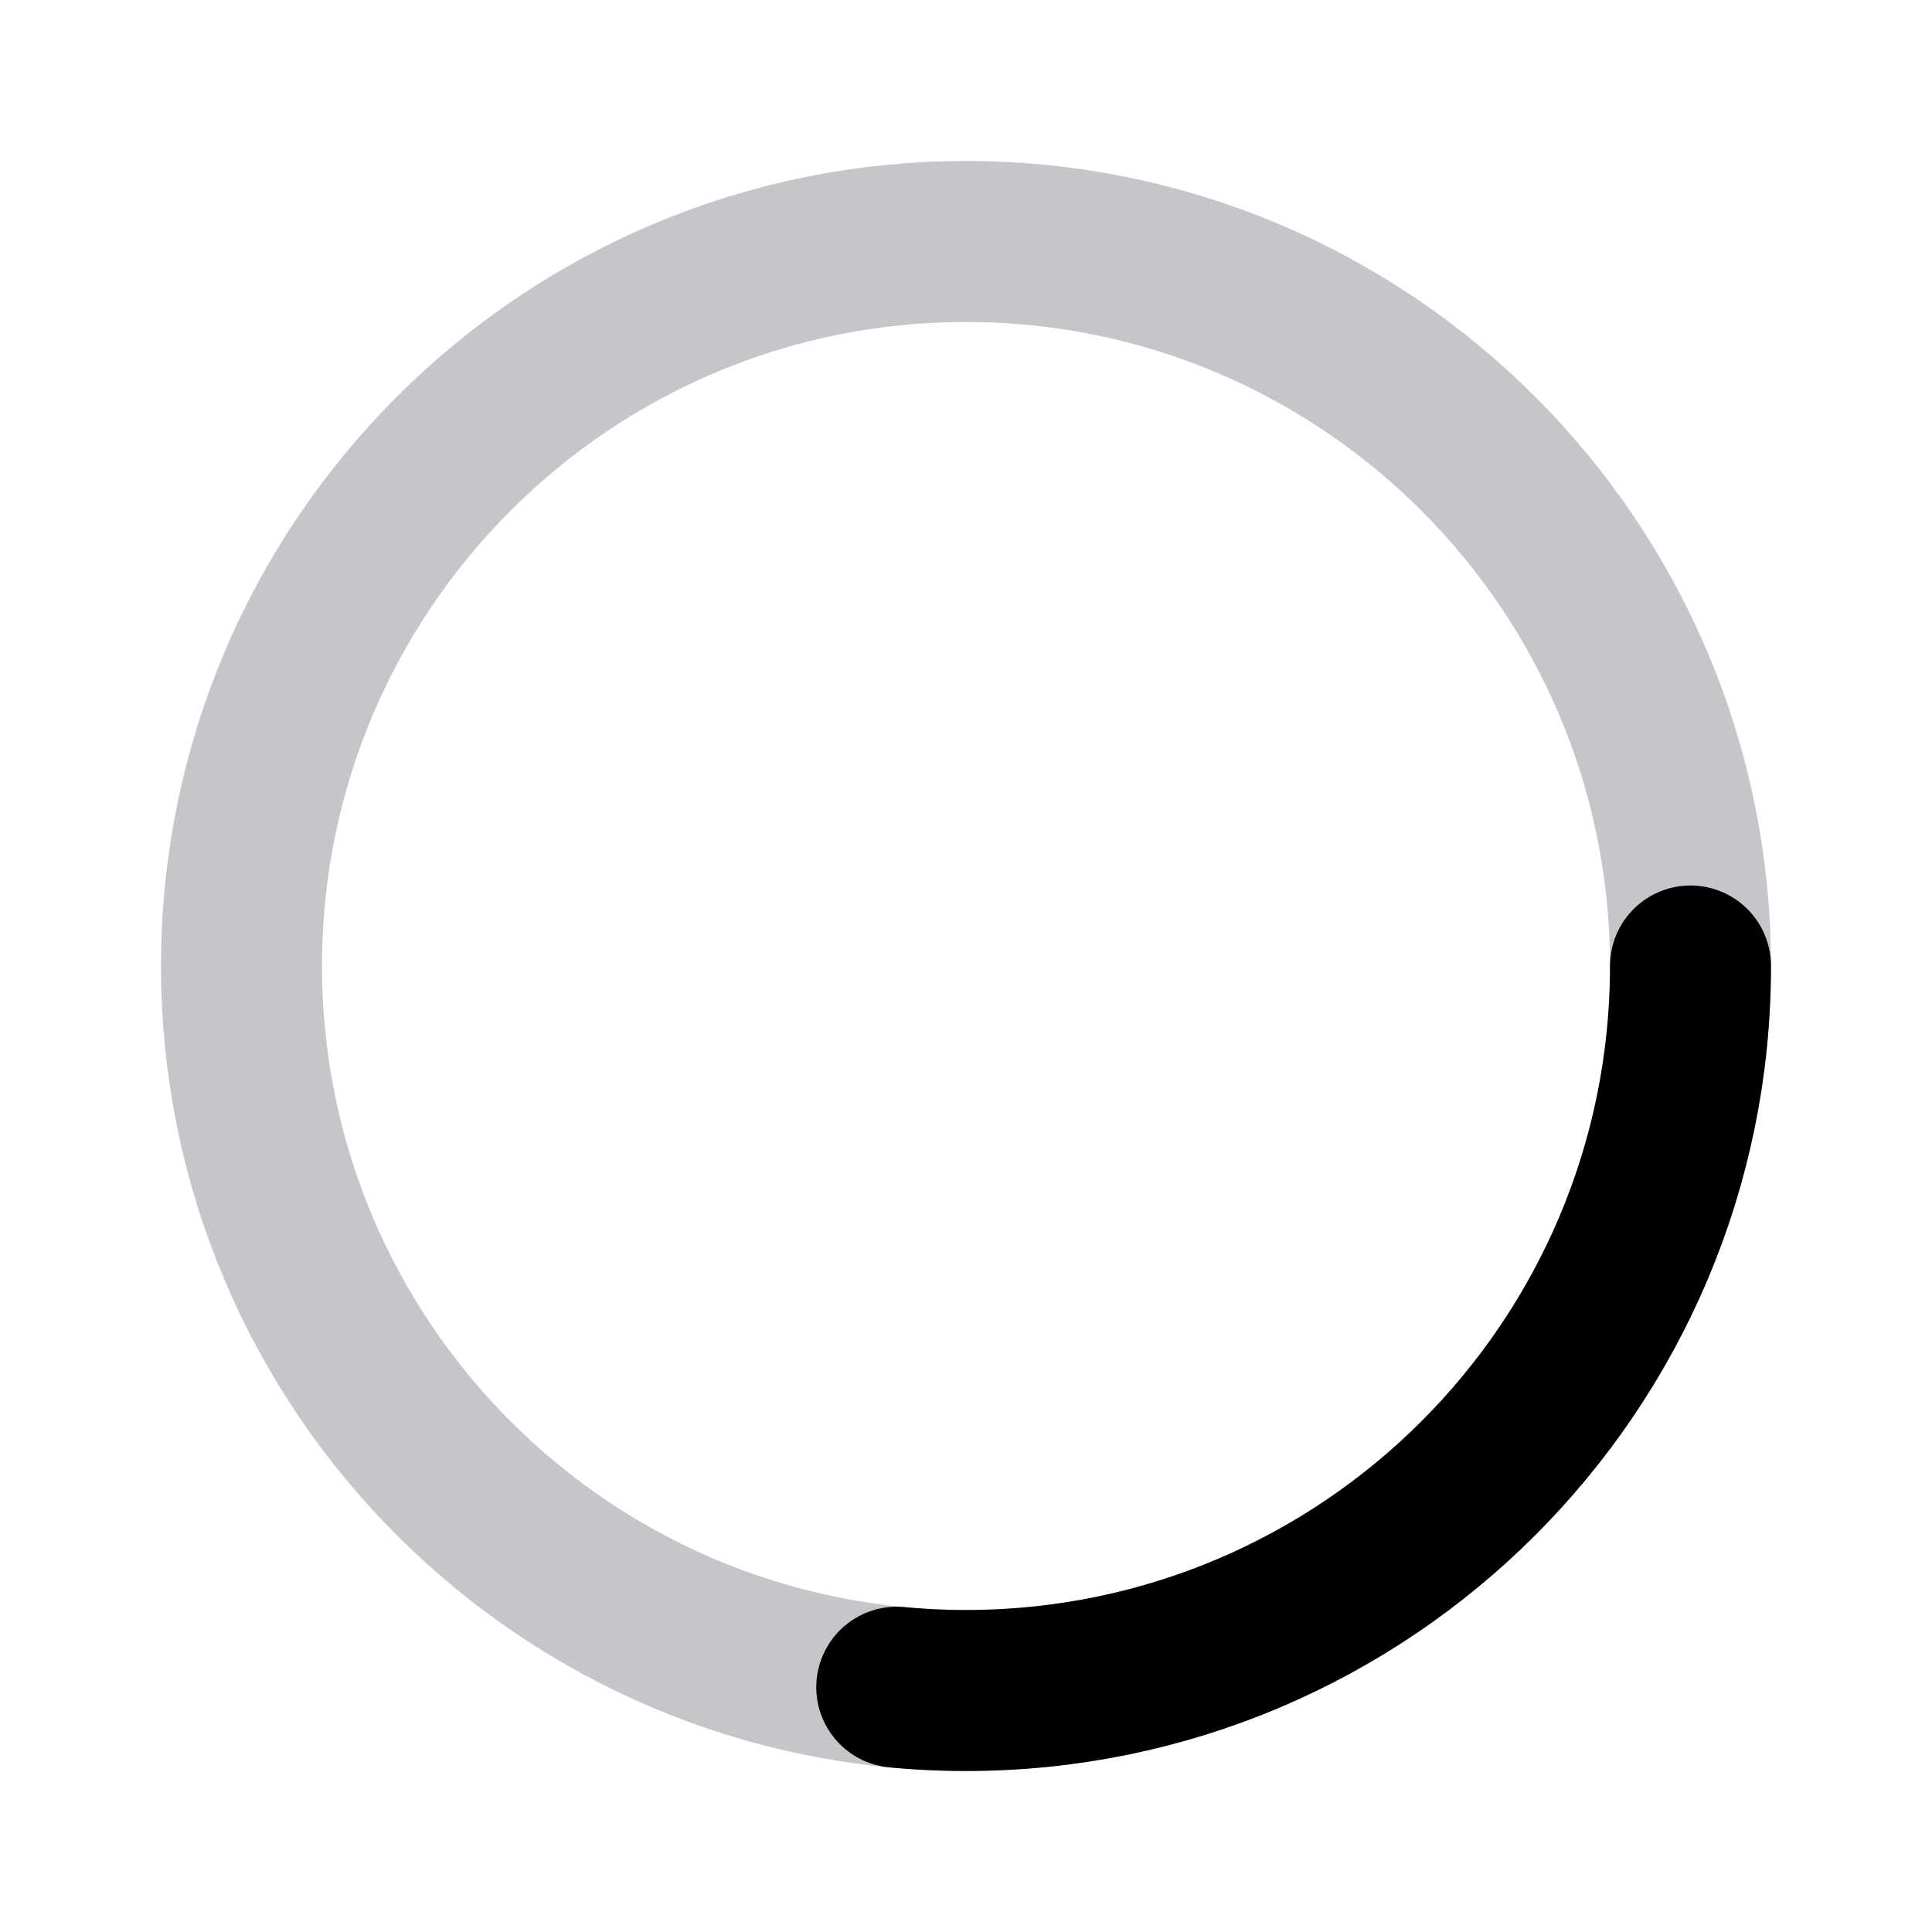
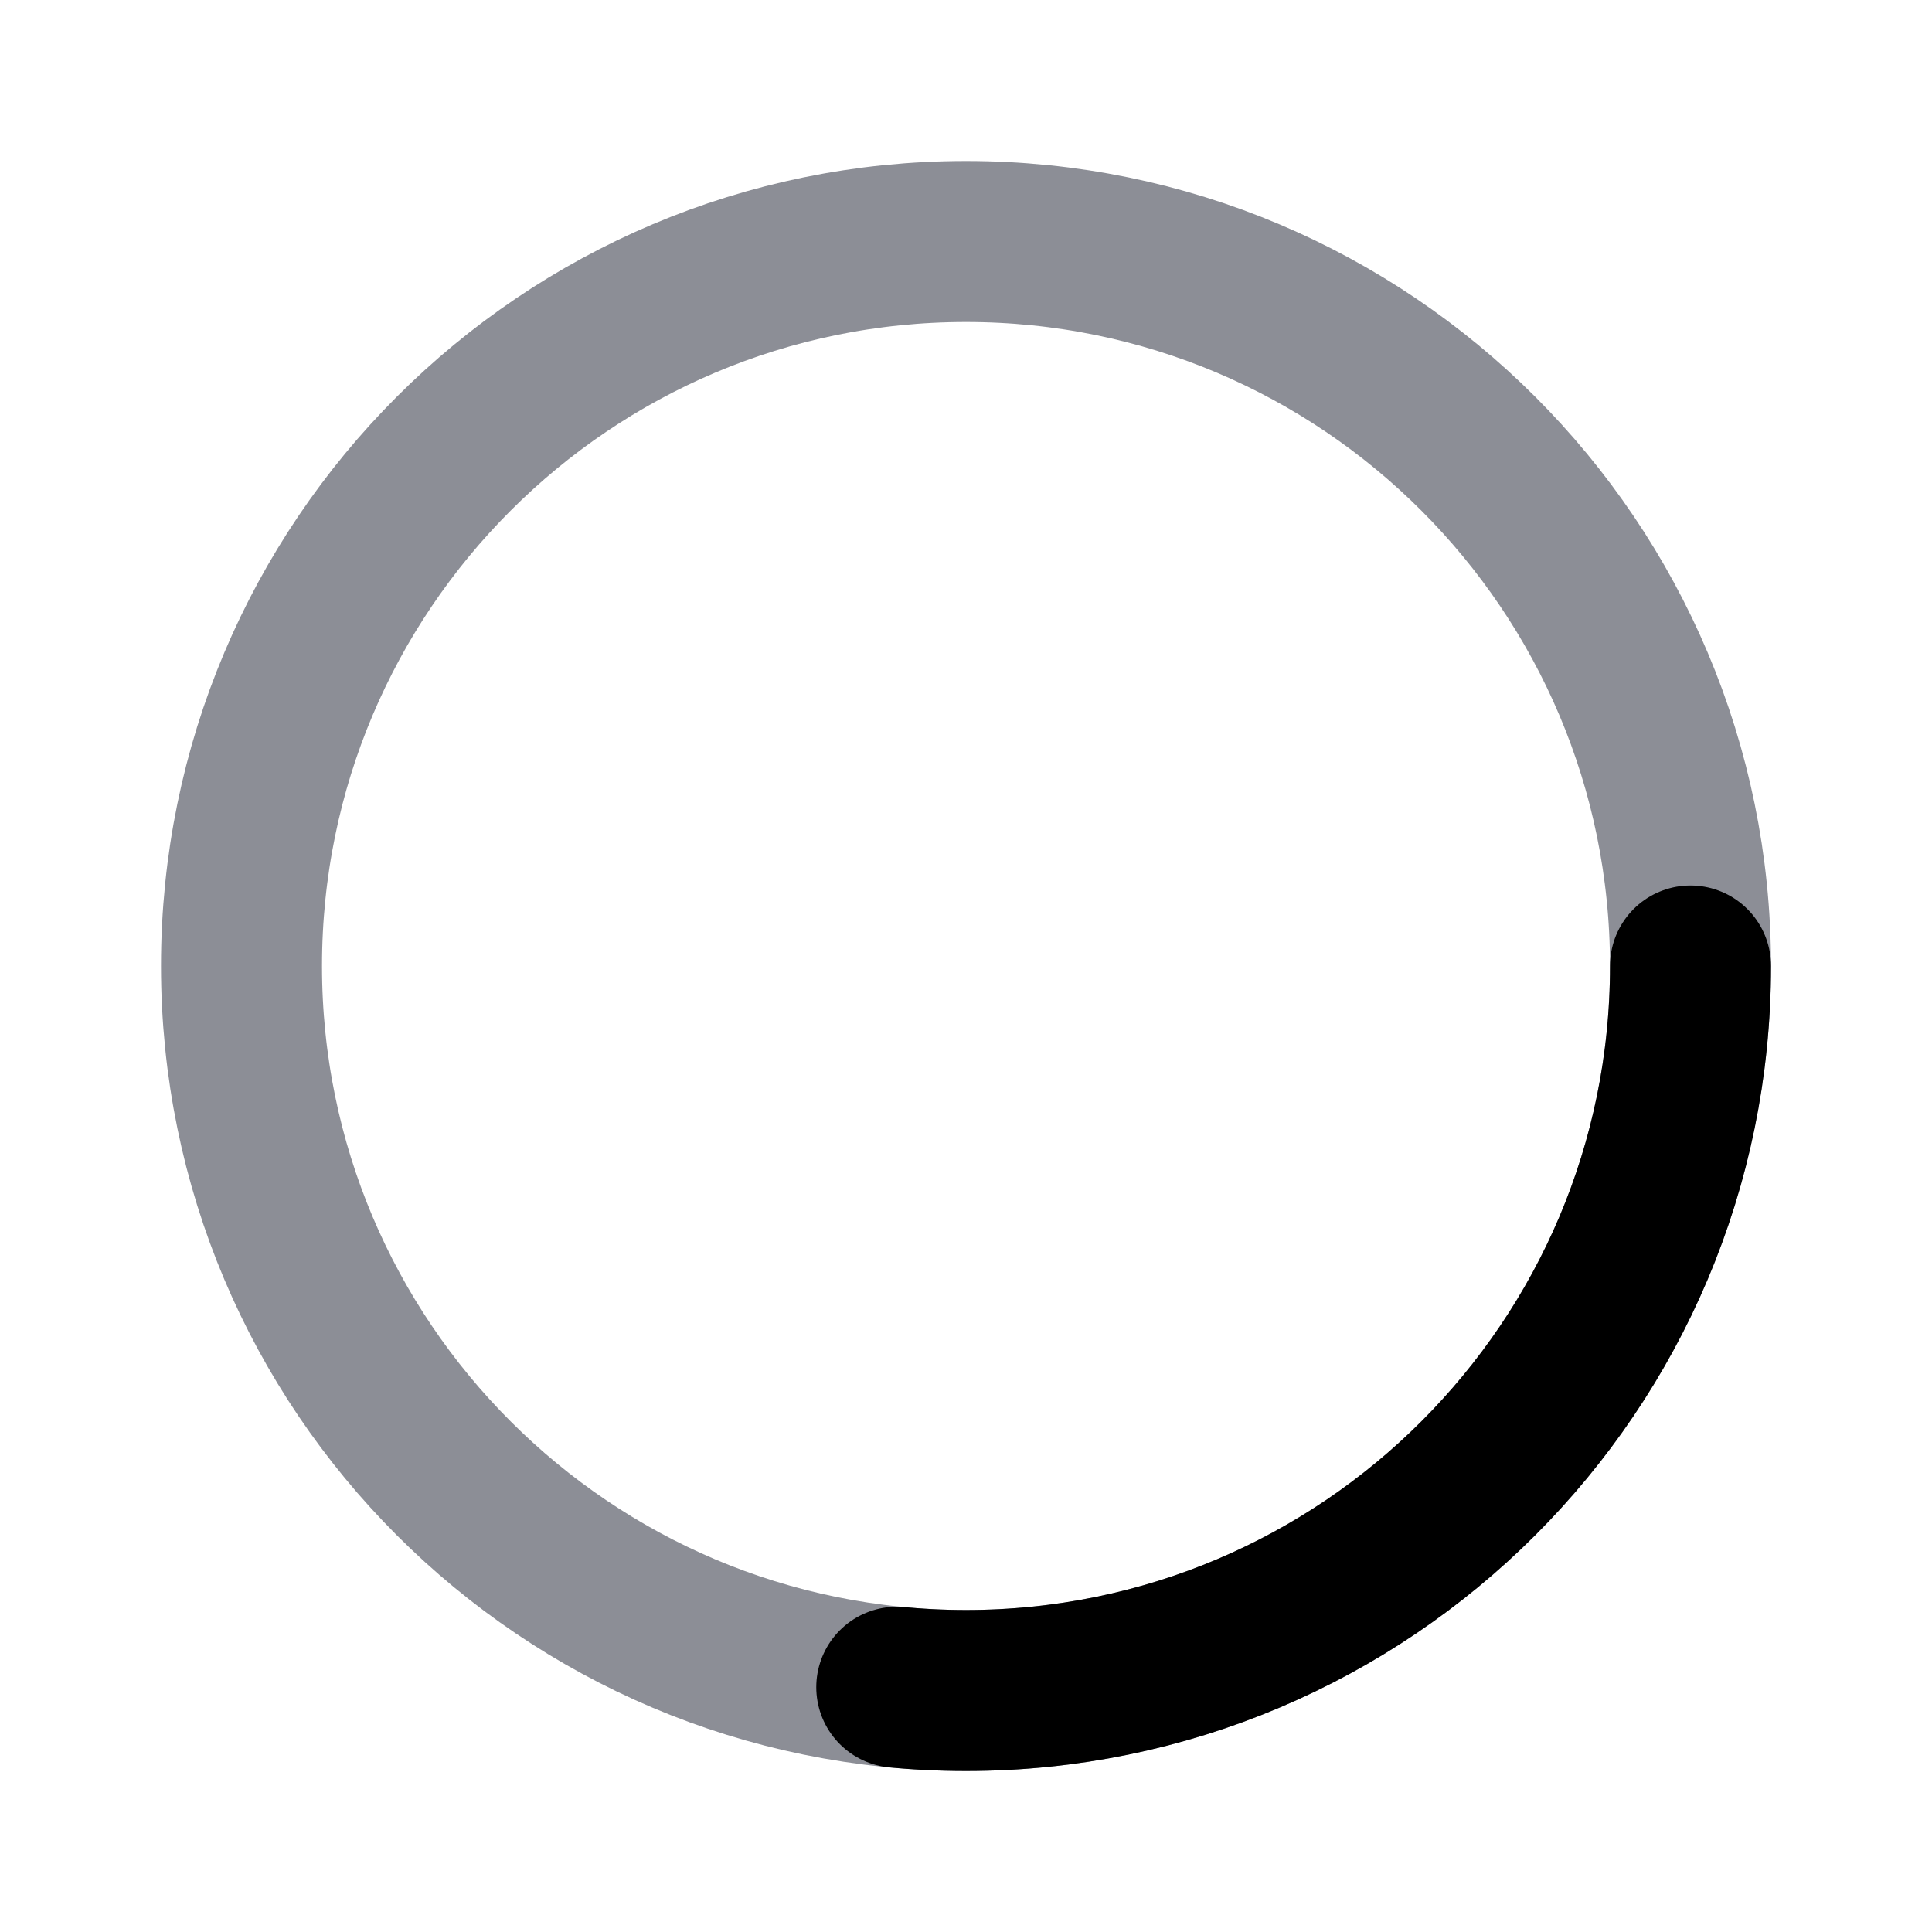
<svg xmlns="http://www.w3.org/2000/svg" viewBox="0 0 24 24" fill="none">
-   <circle cx="12" cy="12" r="9" stroke="#1B1E2E" stroke-opacity="0.25" stroke-width="2" class="icon-light" />
+   <circle cx="12" cy="12" r="9" stroke="#1B1E2E" stroke-opacity="0.5" stroke-width="2" class="icon-light" />
  <circle cx="12" cy="12" r="9" stroke="currentColor" stroke-width="2" stroke-dasharray="15 42" stroke-linecap="round" stroke-linejoin="round" class="icon-dark">
    <animate attributeName="stroke-dashoffset" values="57;0" dur="1s" repeatCount="indefinite" />
  </circle>
</svg>
